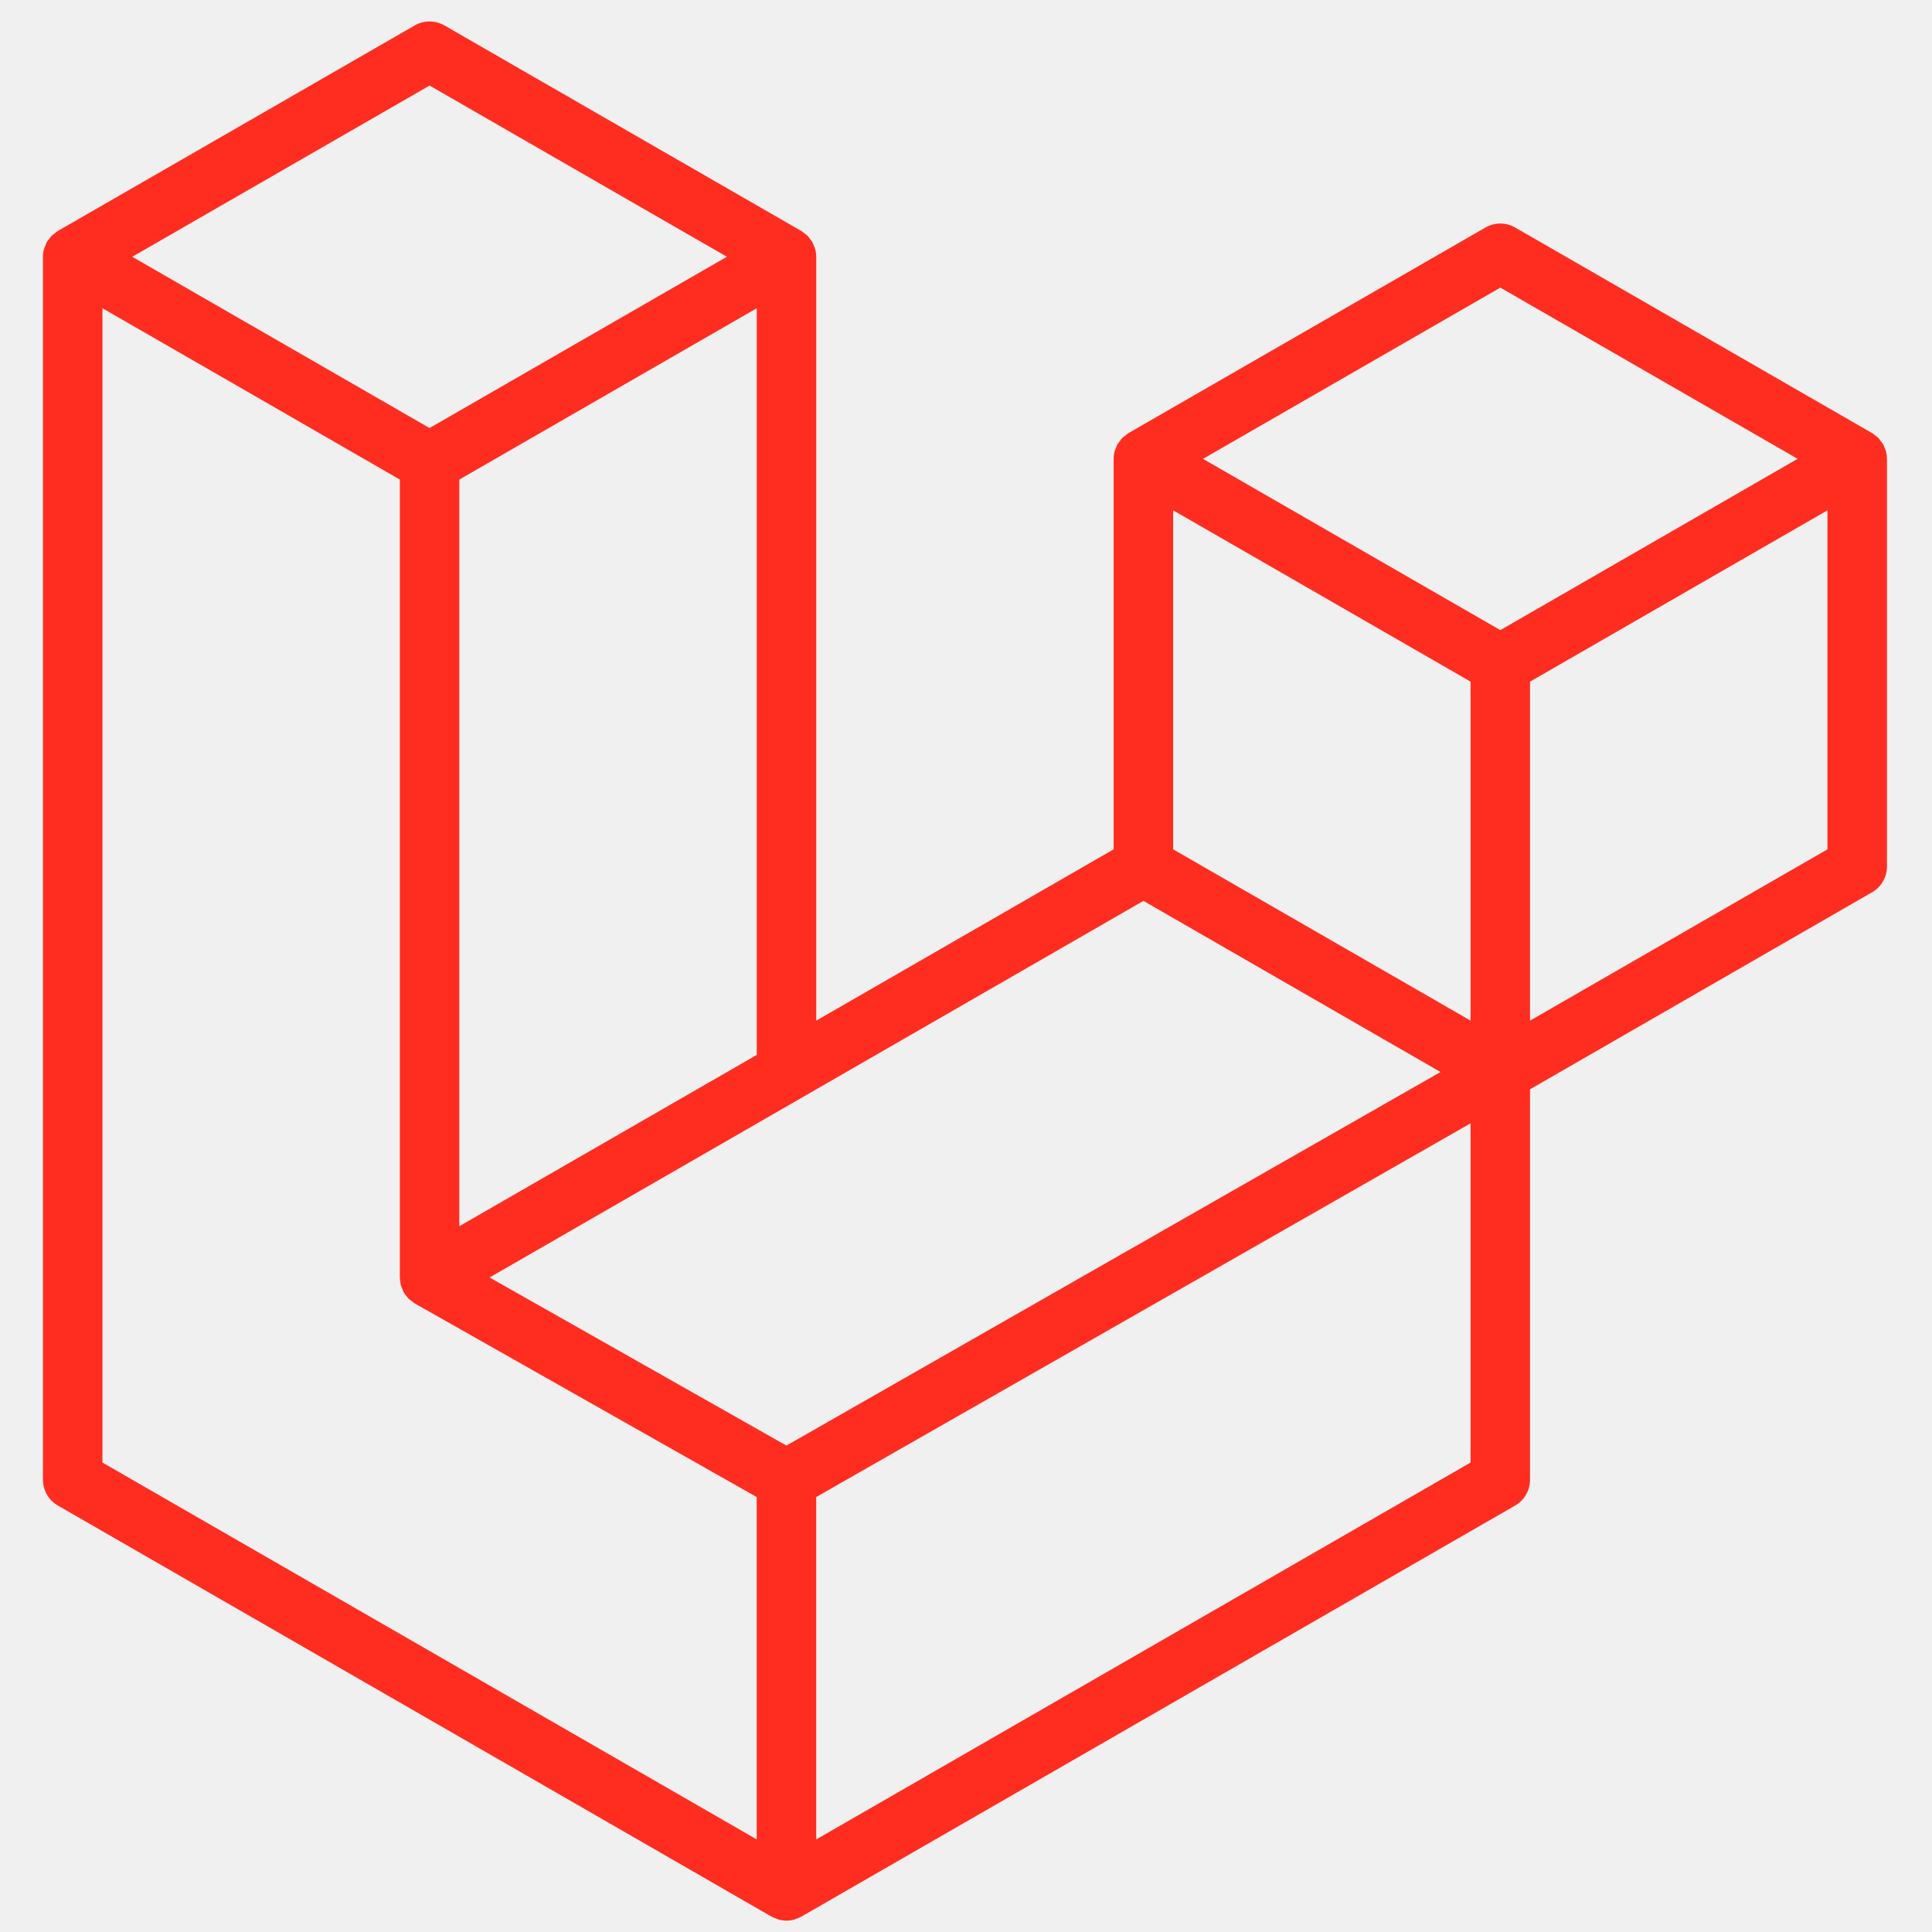
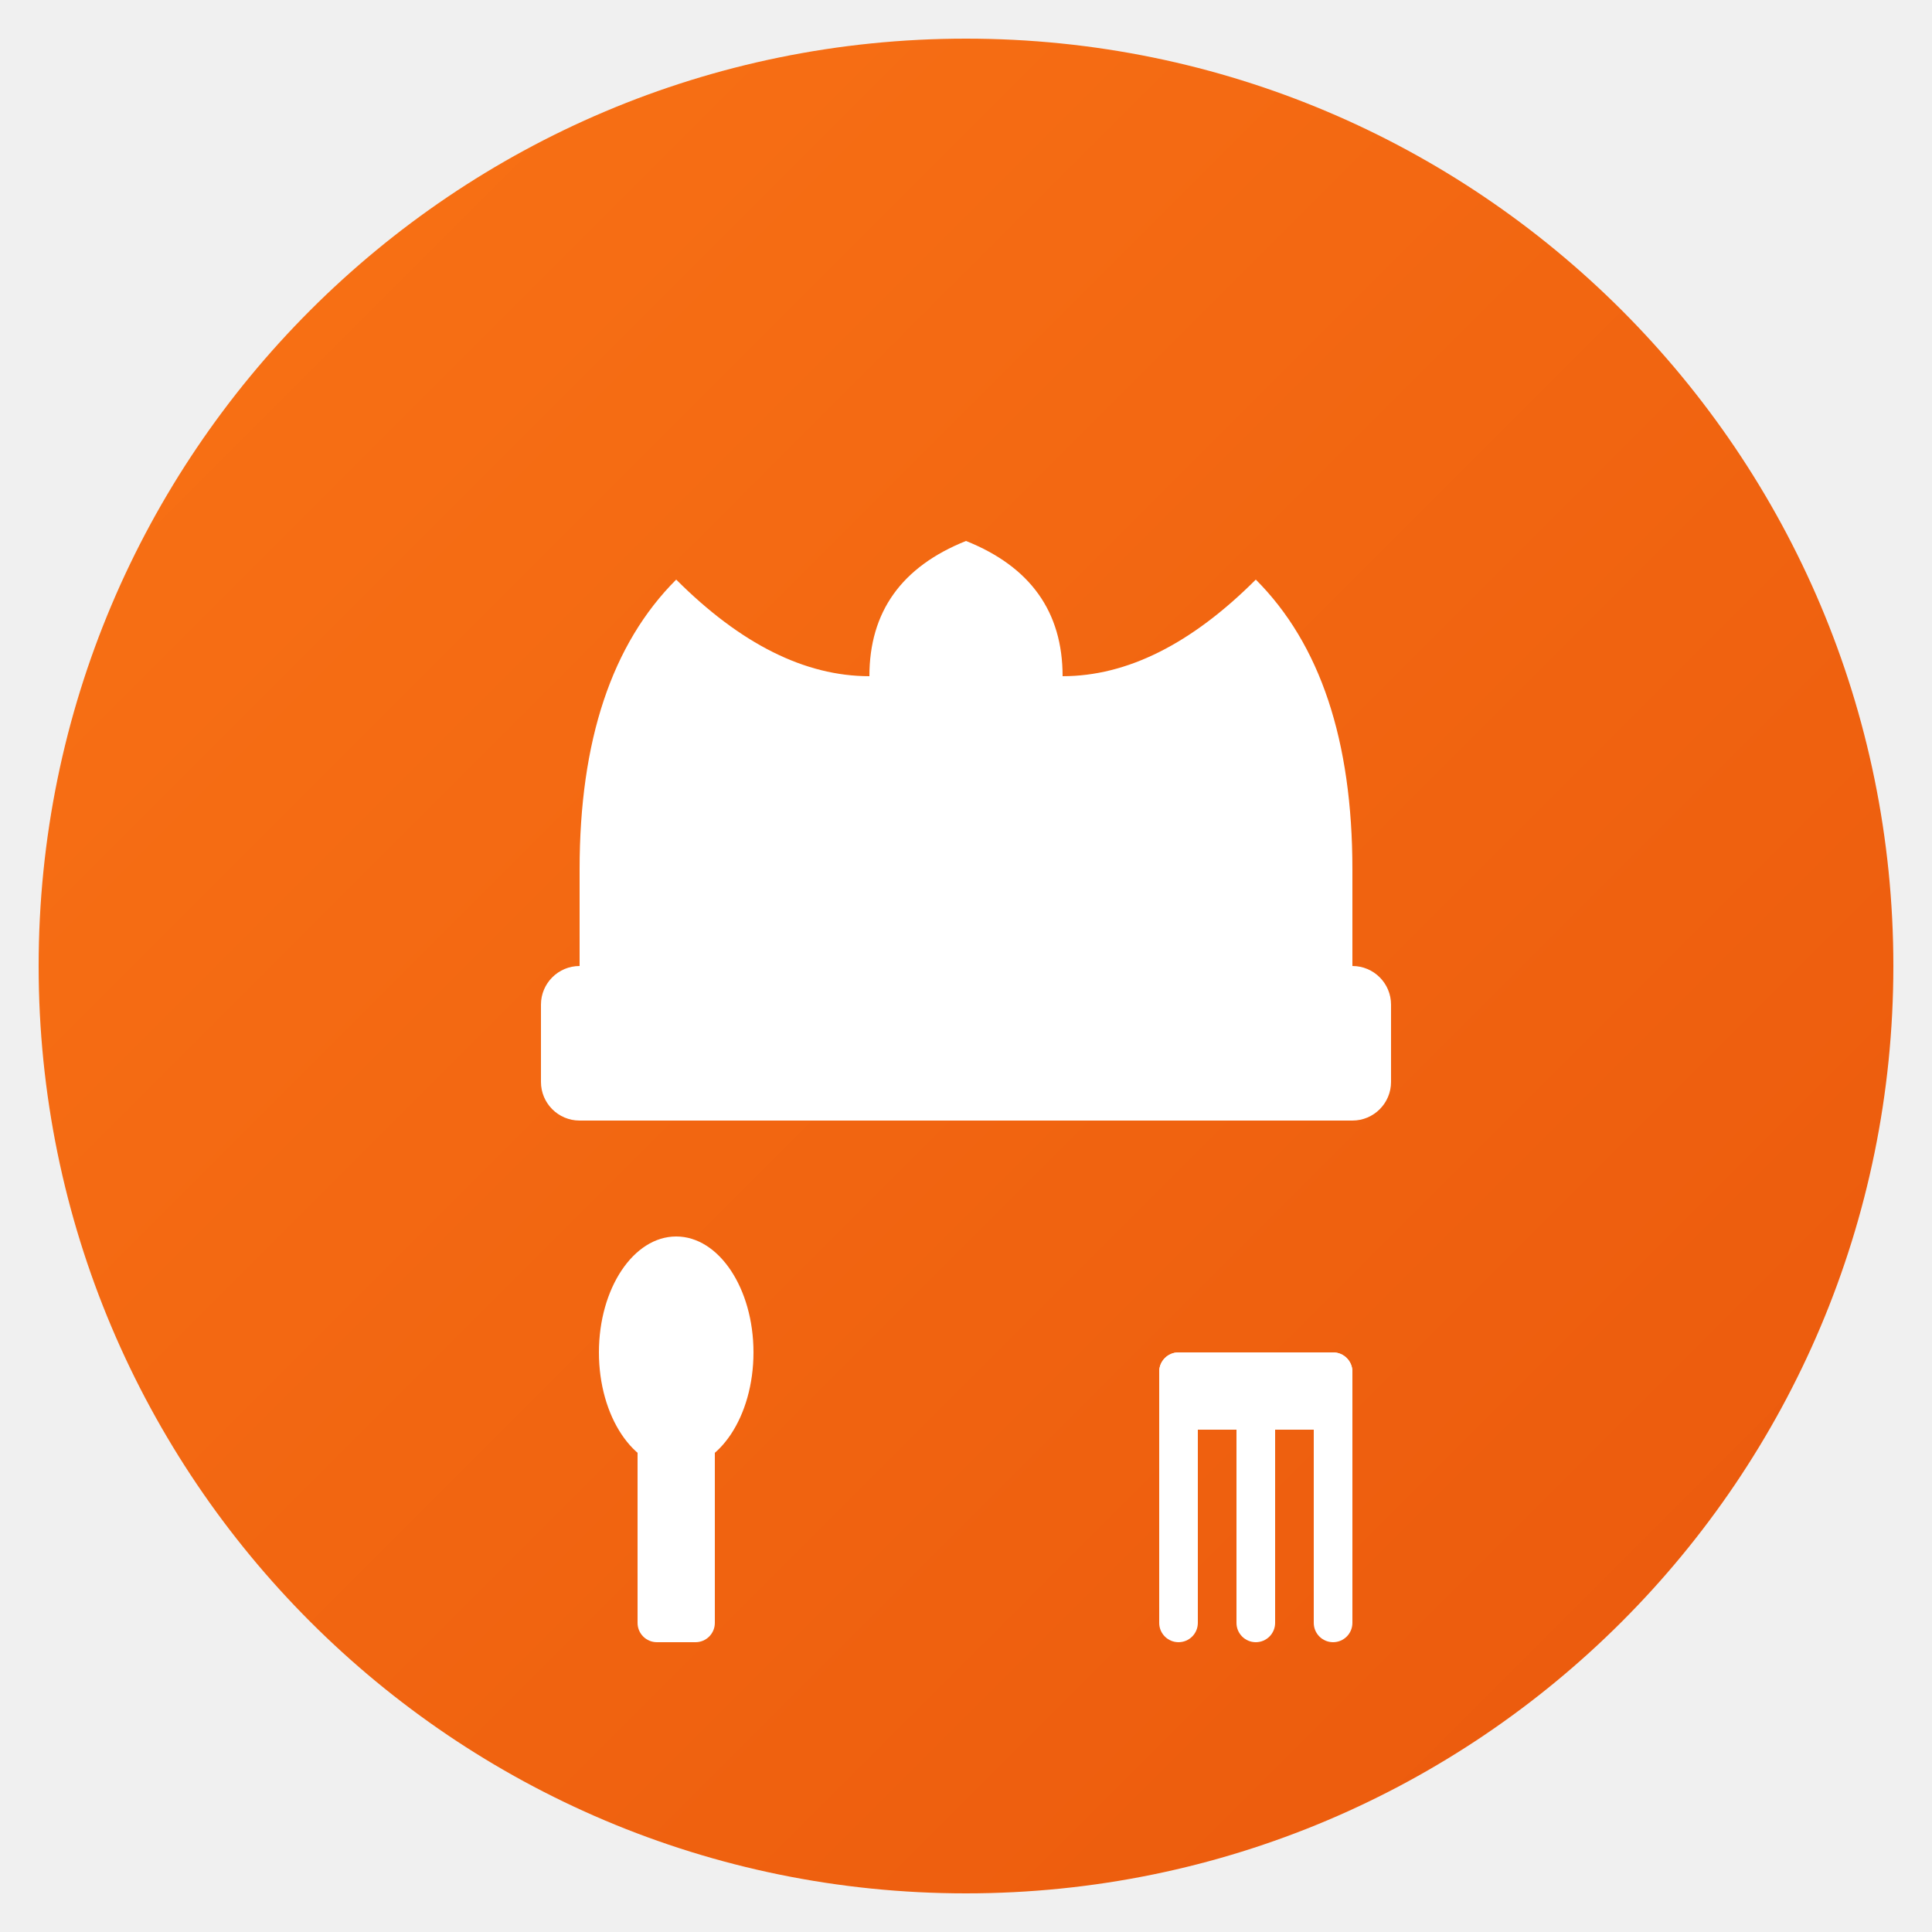
- <svg xmlns="http://www.w3.org/2000/svg" width="166" height="166" viewBox="0 0 166 166" fill="none">
-   <path fill-rule="evenodd" clip-rule="evenodd" d="M162.041 38.759C162.099 38.977 162.129 39.201 162.13 39.426V74.452C162.13 74.902 162.011 75.344 161.786 75.733C161.561 76.122 161.237 76.444 160.847 76.668L131.462 93.594V127.141C131.462 128.054 130.977 128.897 130.186 129.357L68.847 164.683C68.707 164.763 68.554 164.814 68.401 164.868C68.343 164.887 68.289 164.922 68.228 164.938C67.8 165.051 67.349 165.051 66.92 164.938C66.85 164.919 66.786 164.881 66.719 164.855C66.579 164.804 66.432 164.76 66.298 164.683L4.972 129.357C4.583 129.133 4.259 128.81 4.034 128.421C3.808 128.032 3.69 127.591 3.689 127.141L3.689 22.063C3.689 21.834 3.721 21.61 3.779 21.393C3.798 21.32 3.843 21.253 3.868 21.179C3.916 21.045 3.961 20.908 4.031 20.783C4.079 20.7 4.149 20.633 4.206 20.557C4.28 20.454 4.347 20.349 4.433 20.26C4.506 20.186 4.602 20.132 4.685 20.068C4.778 19.992 4.861 19.909 4.966 19.848L35.633 2.185C36.022 1.961 36.462 1.844 36.91 1.844C37.358 1.844 37.798 1.961 38.186 2.185L68.851 19.848H68.857C68.959 19.912 69.045 19.992 69.138 20.065C69.221 20.129 69.313 20.186 69.387 20.257C69.476 20.349 69.54 20.454 69.616 20.557C69.671 20.633 69.744 20.7 69.789 20.783C69.862 20.911 69.904 21.045 69.955 21.179C69.98 21.253 70.025 21.32 70.044 21.396C70.103 21.614 70.133 21.838 70.133 22.063V87.694L95.686 72.974V39.423C95.686 39.2 95.718 38.973 95.775 38.759C95.798 38.683 95.839 38.615 95.865 38.542C95.916 38.408 95.96 38.271 96.031 38.146C96.079 38.063 96.149 37.996 96.203 37.92C96.279 37.818 96.343 37.712 96.433 37.623C96.506 37.549 96.599 37.495 96.681 37.431C96.777 37.355 96.86 37.272 96.962 37.211L127.633 19.548C128.021 19.324 128.461 19.206 128.91 19.206C129.358 19.206 129.798 19.324 130.186 19.548L160.85 37.211C160.959 37.275 161.042 37.355 161.137 37.428C161.217 37.492 161.31 37.549 161.383 37.62C161.473 37.712 161.536 37.818 161.613 37.92C161.67 37.996 161.741 38.063 161.785 38.146C161.859 38.271 161.9 38.408 161.951 38.542C161.98 38.615 162.021 38.683 162.041 38.759ZM157.018 72.974V43.848L146.287 50.028L131.462 58.568V87.694L157.021 72.974H157.018ZM126.354 125.663V96.518L111.771 104.85L70.13 128.626V158.046L126.354 125.663ZM8.801 26.485V125.663L65.018 158.043V128.629L35.649 112L35.64 111.994L35.627 111.988C35.528 111.93 35.445 111.847 35.353 111.777C35.273 111.713 35.18 111.662 35.11 111.592L35.104 111.582C35.021 111.502 34.963 111.403 34.893 111.314C34.829 111.228 34.753 111.154 34.702 111.065L34.699 111.055C34.641 110.96 34.606 110.845 34.565 110.736C34.523 110.64 34.469 110.551 34.443 110.449C34.411 110.328 34.405 110.197 34.392 110.072C34.379 109.976 34.354 109.881 34.354 109.785V109.778V41.205L19.532 32.662L8.801 26.485ZM36.913 7.35L11.364 22.063L36.907 36.777L62.453 22.06L36.907 7.35H36.913ZM50.2 99.174L65.022 90.637V26.485L54.291 32.665L39.466 41.205V105.357L50.2 99.174ZM128.91 24.713L103.363 39.426L128.91 54.14L154.453 39.423L128.91 24.713ZM126.354 58.568L111.529 50.028L100.798 43.848V72.974L115.619 81.511L126.354 87.694V58.568ZM67.571 124.205L105.042 102.803L123.772 92.109L98.245 77.405L68.854 94.334L42.066 109.762L67.571 124.205Z" fill="#FF2D20" />
+ <svg xmlns="http://www.w3.org/2000/svg" viewBox="0 0 100 100">
+   <defs>
+     <linearGradient id="grad" x1="0%" y1="0%" x2="100%" y2="100%">
+       <stop offset="0%" style="stop-color:#f97316;stop-opacity:1" />
+       <stop offset="100%" style="stop-color:#ea580c;stop-opacity:1" />
+     </linearGradient>
+   </defs>
+   <circle cx="50" cy="50" r="48" fill="url(#grad)" />
+   <path d="M 30 45 Q 30 35 35 30 Q 40 35 45 35 Q 45 30 50 28 Q 55 30 55 35 Q 60 35 65 30 Q 70 35 70 45 L 70 50 L 30 50 Z" fill="white" />
+   <rect x="28" y="50" width="44" height="8" rx="2" fill="white" />
+   <ellipse cx="35" cy="70" rx="4" ry="6" fill="white" />
+   <rect x="33" y="70" width="4" height="15" rx="1" fill="white" />
+   <rect x="60" y="70" width="2" height="15" rx="1" fill="white" />
+   <rect x="64" y="70" width="2" height="15" rx="1" fill="white" />
+   <rect x="68" y="70" width="2" height="15" rx="1" fill="white" />
+   <rect x="60" y="70" width="10" height="4" rx="1" fill="white" />
</svg>
